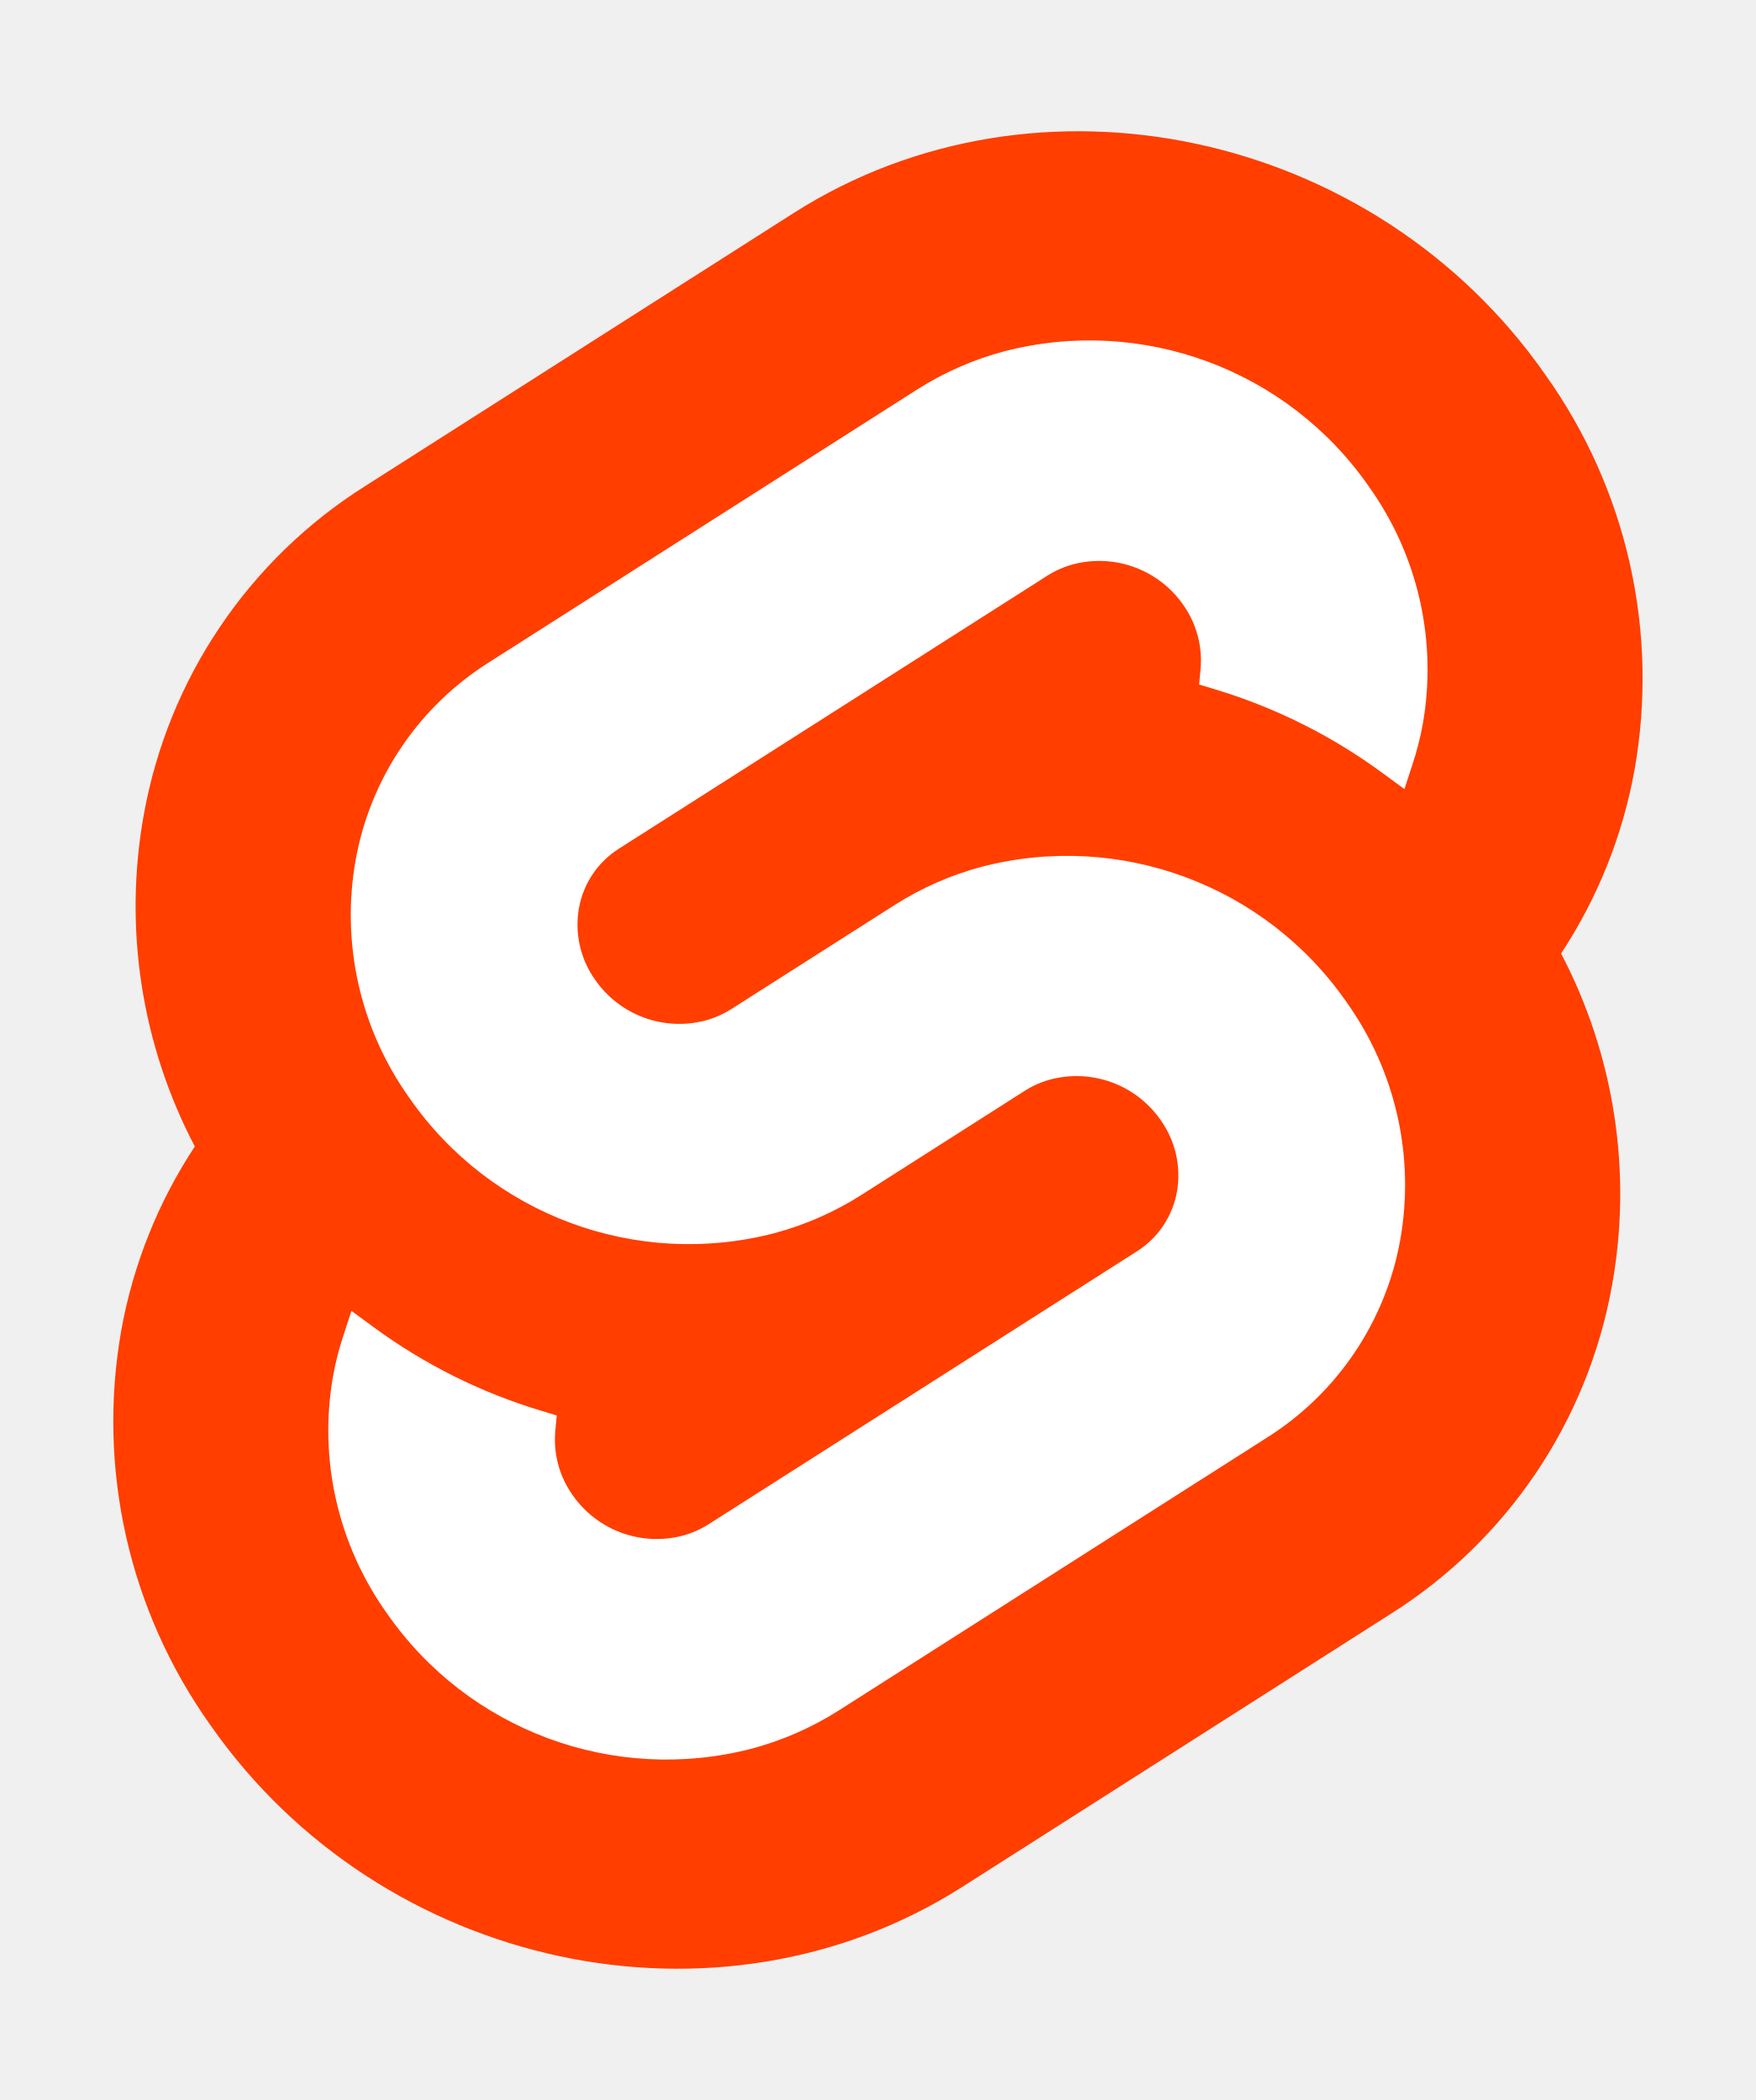
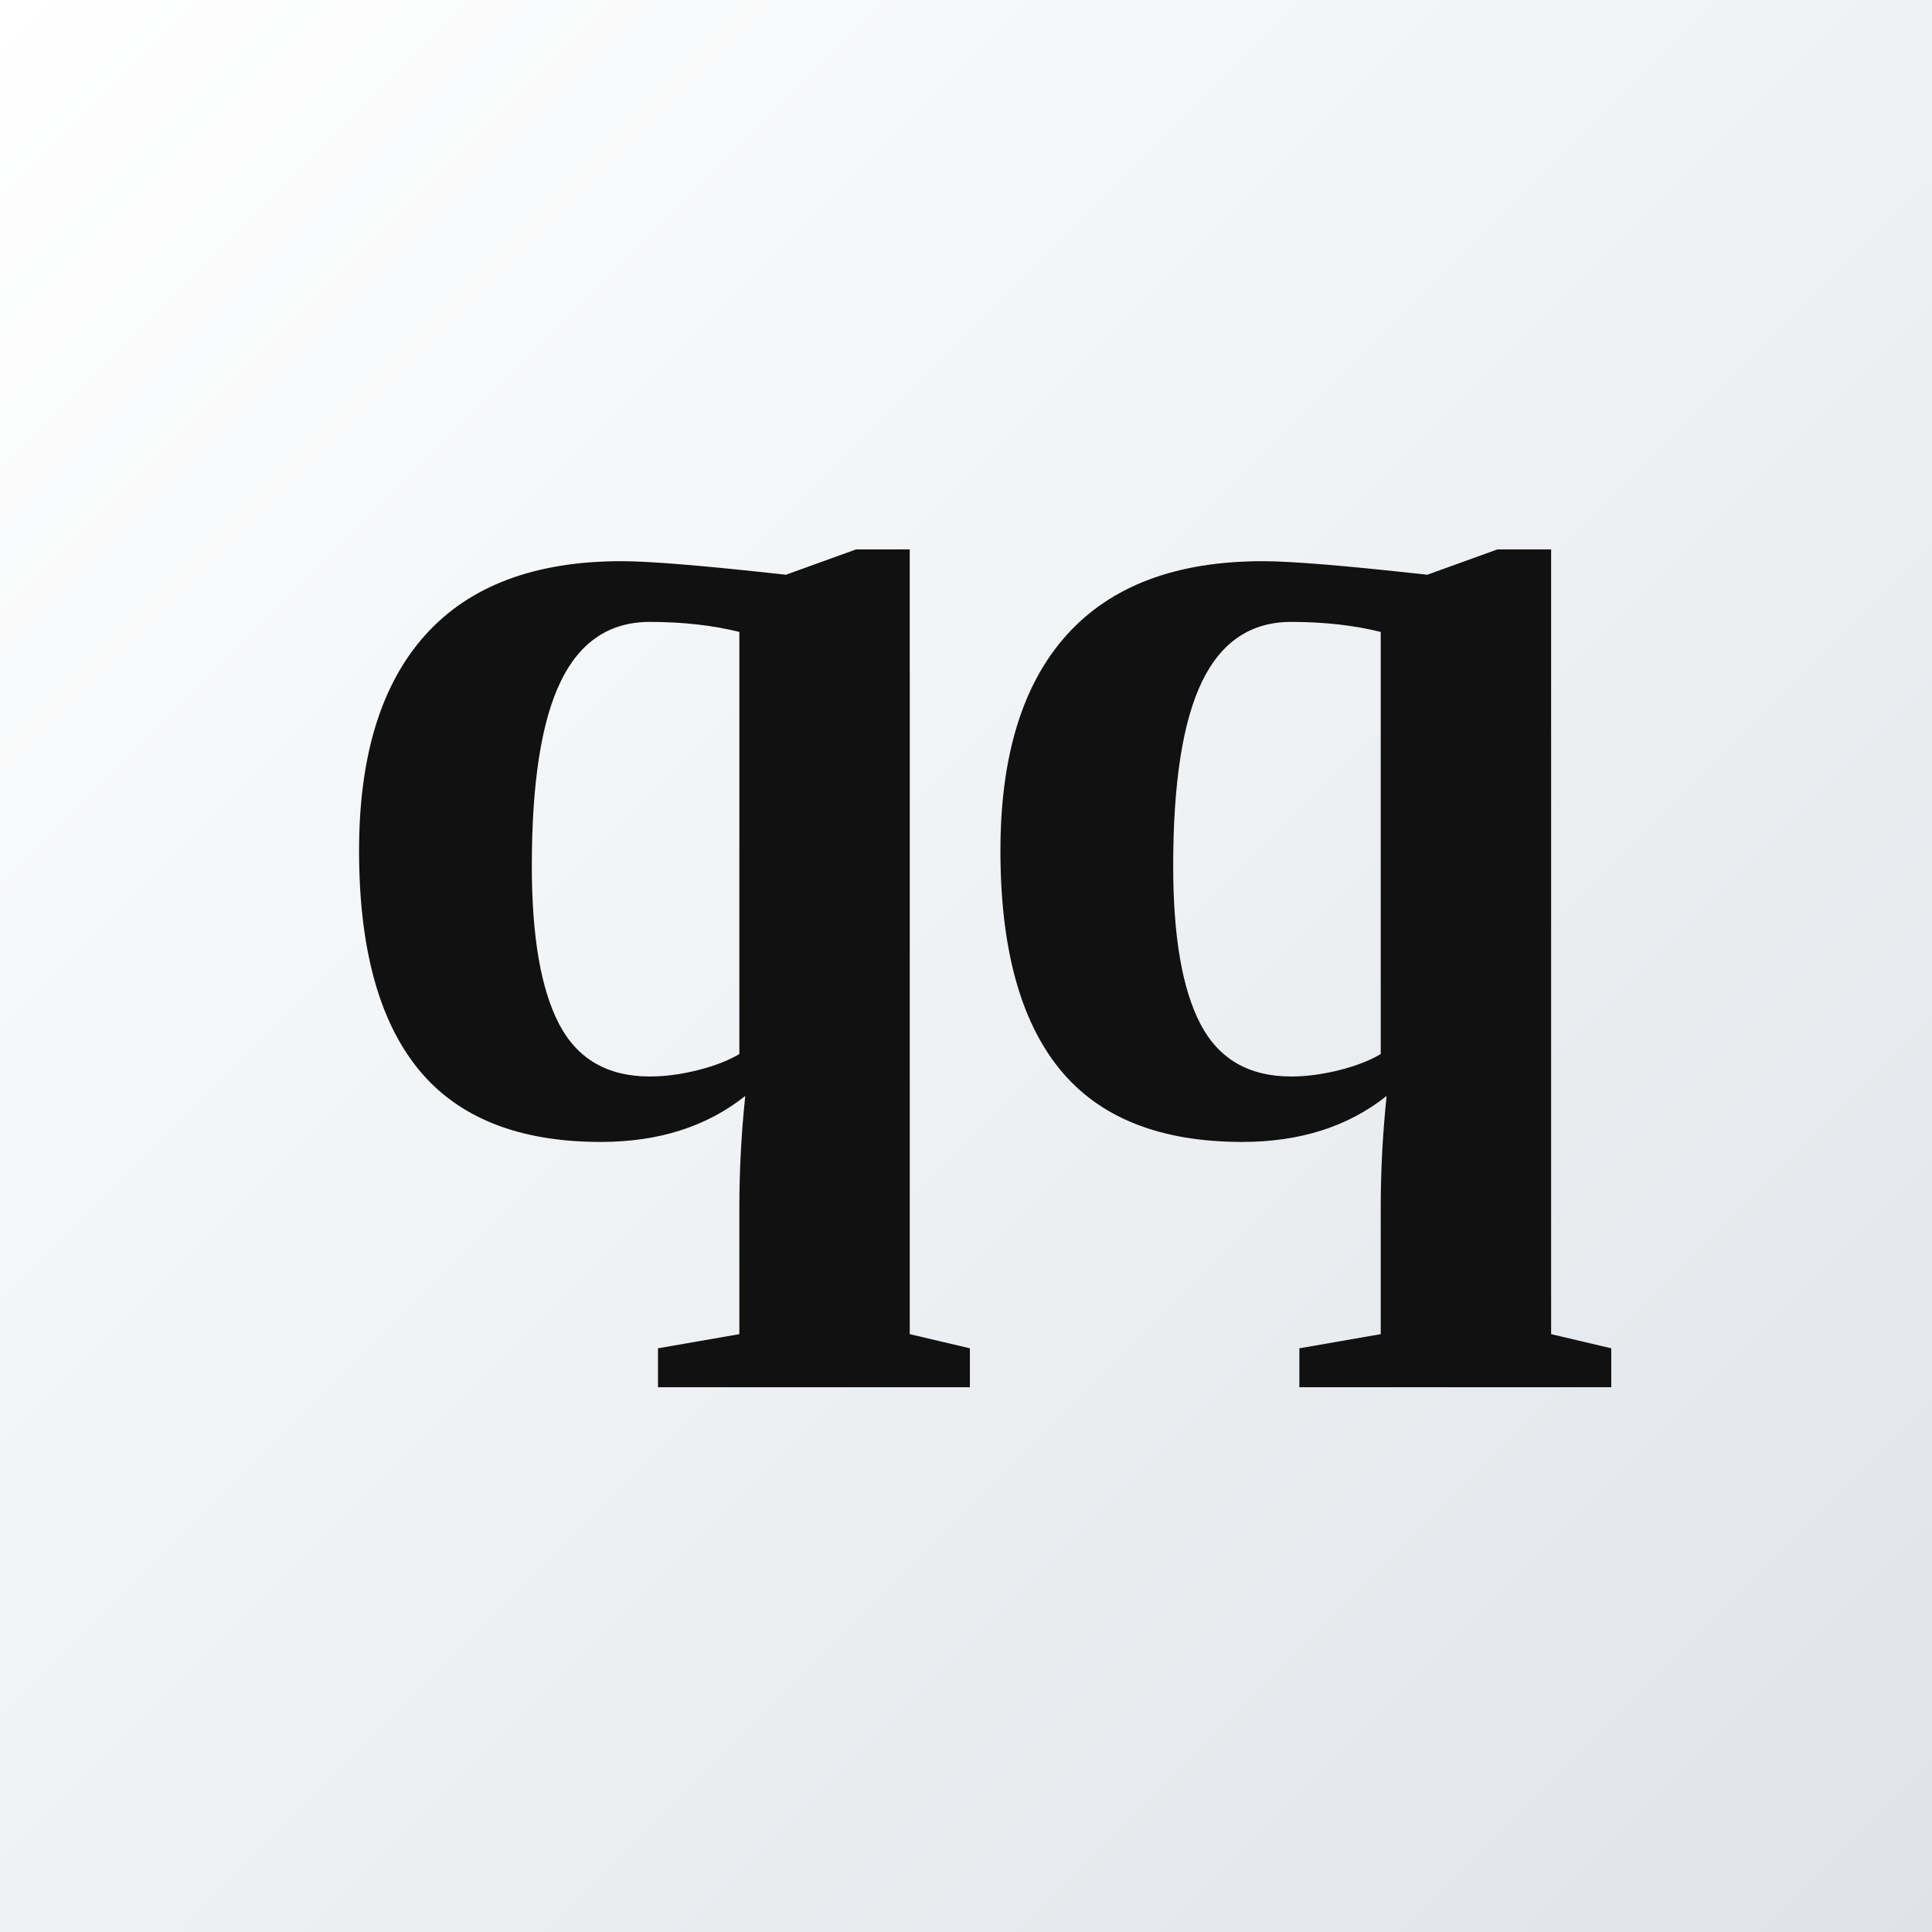
- <svg xmlns="http://www.w3.org/2000/svg" width="107" height="128" viewBox="0 0 107 128">
-   <path d="M94.157 22.819c-10.4-14.885-30.94-19.297-45.792-9.835L22.282 29.608A29.92 29.92 0 0 0 8.764 49.65a31.5 31.5 0 0 0 3.108 20.231 30 30 0 0 0-4.477 11.183 31.9 31.9 0 0 0 5.448 24.116c10.402 14.887 30.942 19.297 45.791 9.835l26.083-16.624A29.92 29.92 0 0 0 98.235 78.35a31.53 31.53 0 0 0-3.105-20.232 30 30 0 0 0 4.474-11.182 31.88 31.88 0 0 0-5.447-24.116" style="fill:#ff3e00" />
-   <path d="M45.817 106.582a20.72 20.72 0 0 1-22.237-8.243 19.17 19.17 0 0 1-3.277-14.503 18 18 0 0 1 .624-2.435l.49-1.498 1.337.981a33.6 33.6 0 0 0 10.203 5.098l.97.294-.09.968a5.85 5.85 0 0 0 1.052 3.878 6.24 6.24 0 0 0 6.695 2.485 5.8 5.8 0 0 0 1.603-.704L69.27 76.28a5.43 5.43 0 0 0 2.45-3.631 5.8 5.8 0 0 0-.987-4.371 6.24 6.24 0 0 0-6.698-2.487 5.7 5.7 0 0 0-1.6.704l-9.953 6.345a19 19 0 0 1-5.296 2.326 20.72 20.72 0 0 1-22.237-8.243 19.17 19.17 0 0 1-3.277-14.502 17.99 17.99 0 0 1 8.13-12.052l26.081-16.623a19 19 0 0 1 5.3-2.329 20.72 20.72 0 0 1 22.237 8.243 19.17 19.17 0 0 1 3.277 14.503 18 18 0 0 1-.624 2.435l-.49 1.498-1.337-.98a33.6 33.6 0 0 0-10.203-5.1l-.97-.294.09-.968a5.86 5.86 0 0 0-1.052-3.878 6.24 6.24 0 0 0-6.696-2.485 5.8 5.8 0 0 0-1.602.704L37.73 51.72a5.42 5.42 0 0 0-2.449 3.63 5.79 5.79 0 0 0 .986 4.372 6.24 6.24 0 0 0 6.698 2.486 5.8 5.8 0 0 0 1.602-.704l9.952-6.342a19 19 0 0 1 5.295-2.328 20.72 20.72 0 0 1 22.237 8.242 19.17 19.17 0 0 1 3.277 14.503 18 18 0 0 1-8.13 12.053l-26.081 16.622a19 19 0 0 1-5.3 2.328" style="fill:#fff" />
+ <svg xmlns="http://www.w3.org/2000/svg" width="1024" height="1024" viewBox="0 0 1024 1024">
+   <defs>
+     <linearGradient id="bg" x1="0%" y1="0%" x2="100%" y2="100%">
+       <stop offset="0%" stop-color="#ffffff" />
+       <stop offset="100%" stop-color="#dfe3e8" />
+     </linearGradient>
+   </defs>
+   <rect width="1024" height="1024" fill="url(#bg)" />
+   <text x="512" y="599" text-anchor="middle" font-family="Georgia, 'Times New Roman', serif" font-size="640" font-weight="700" letter-spacing="-16" fill="#111111">qq</text>
</svg>
